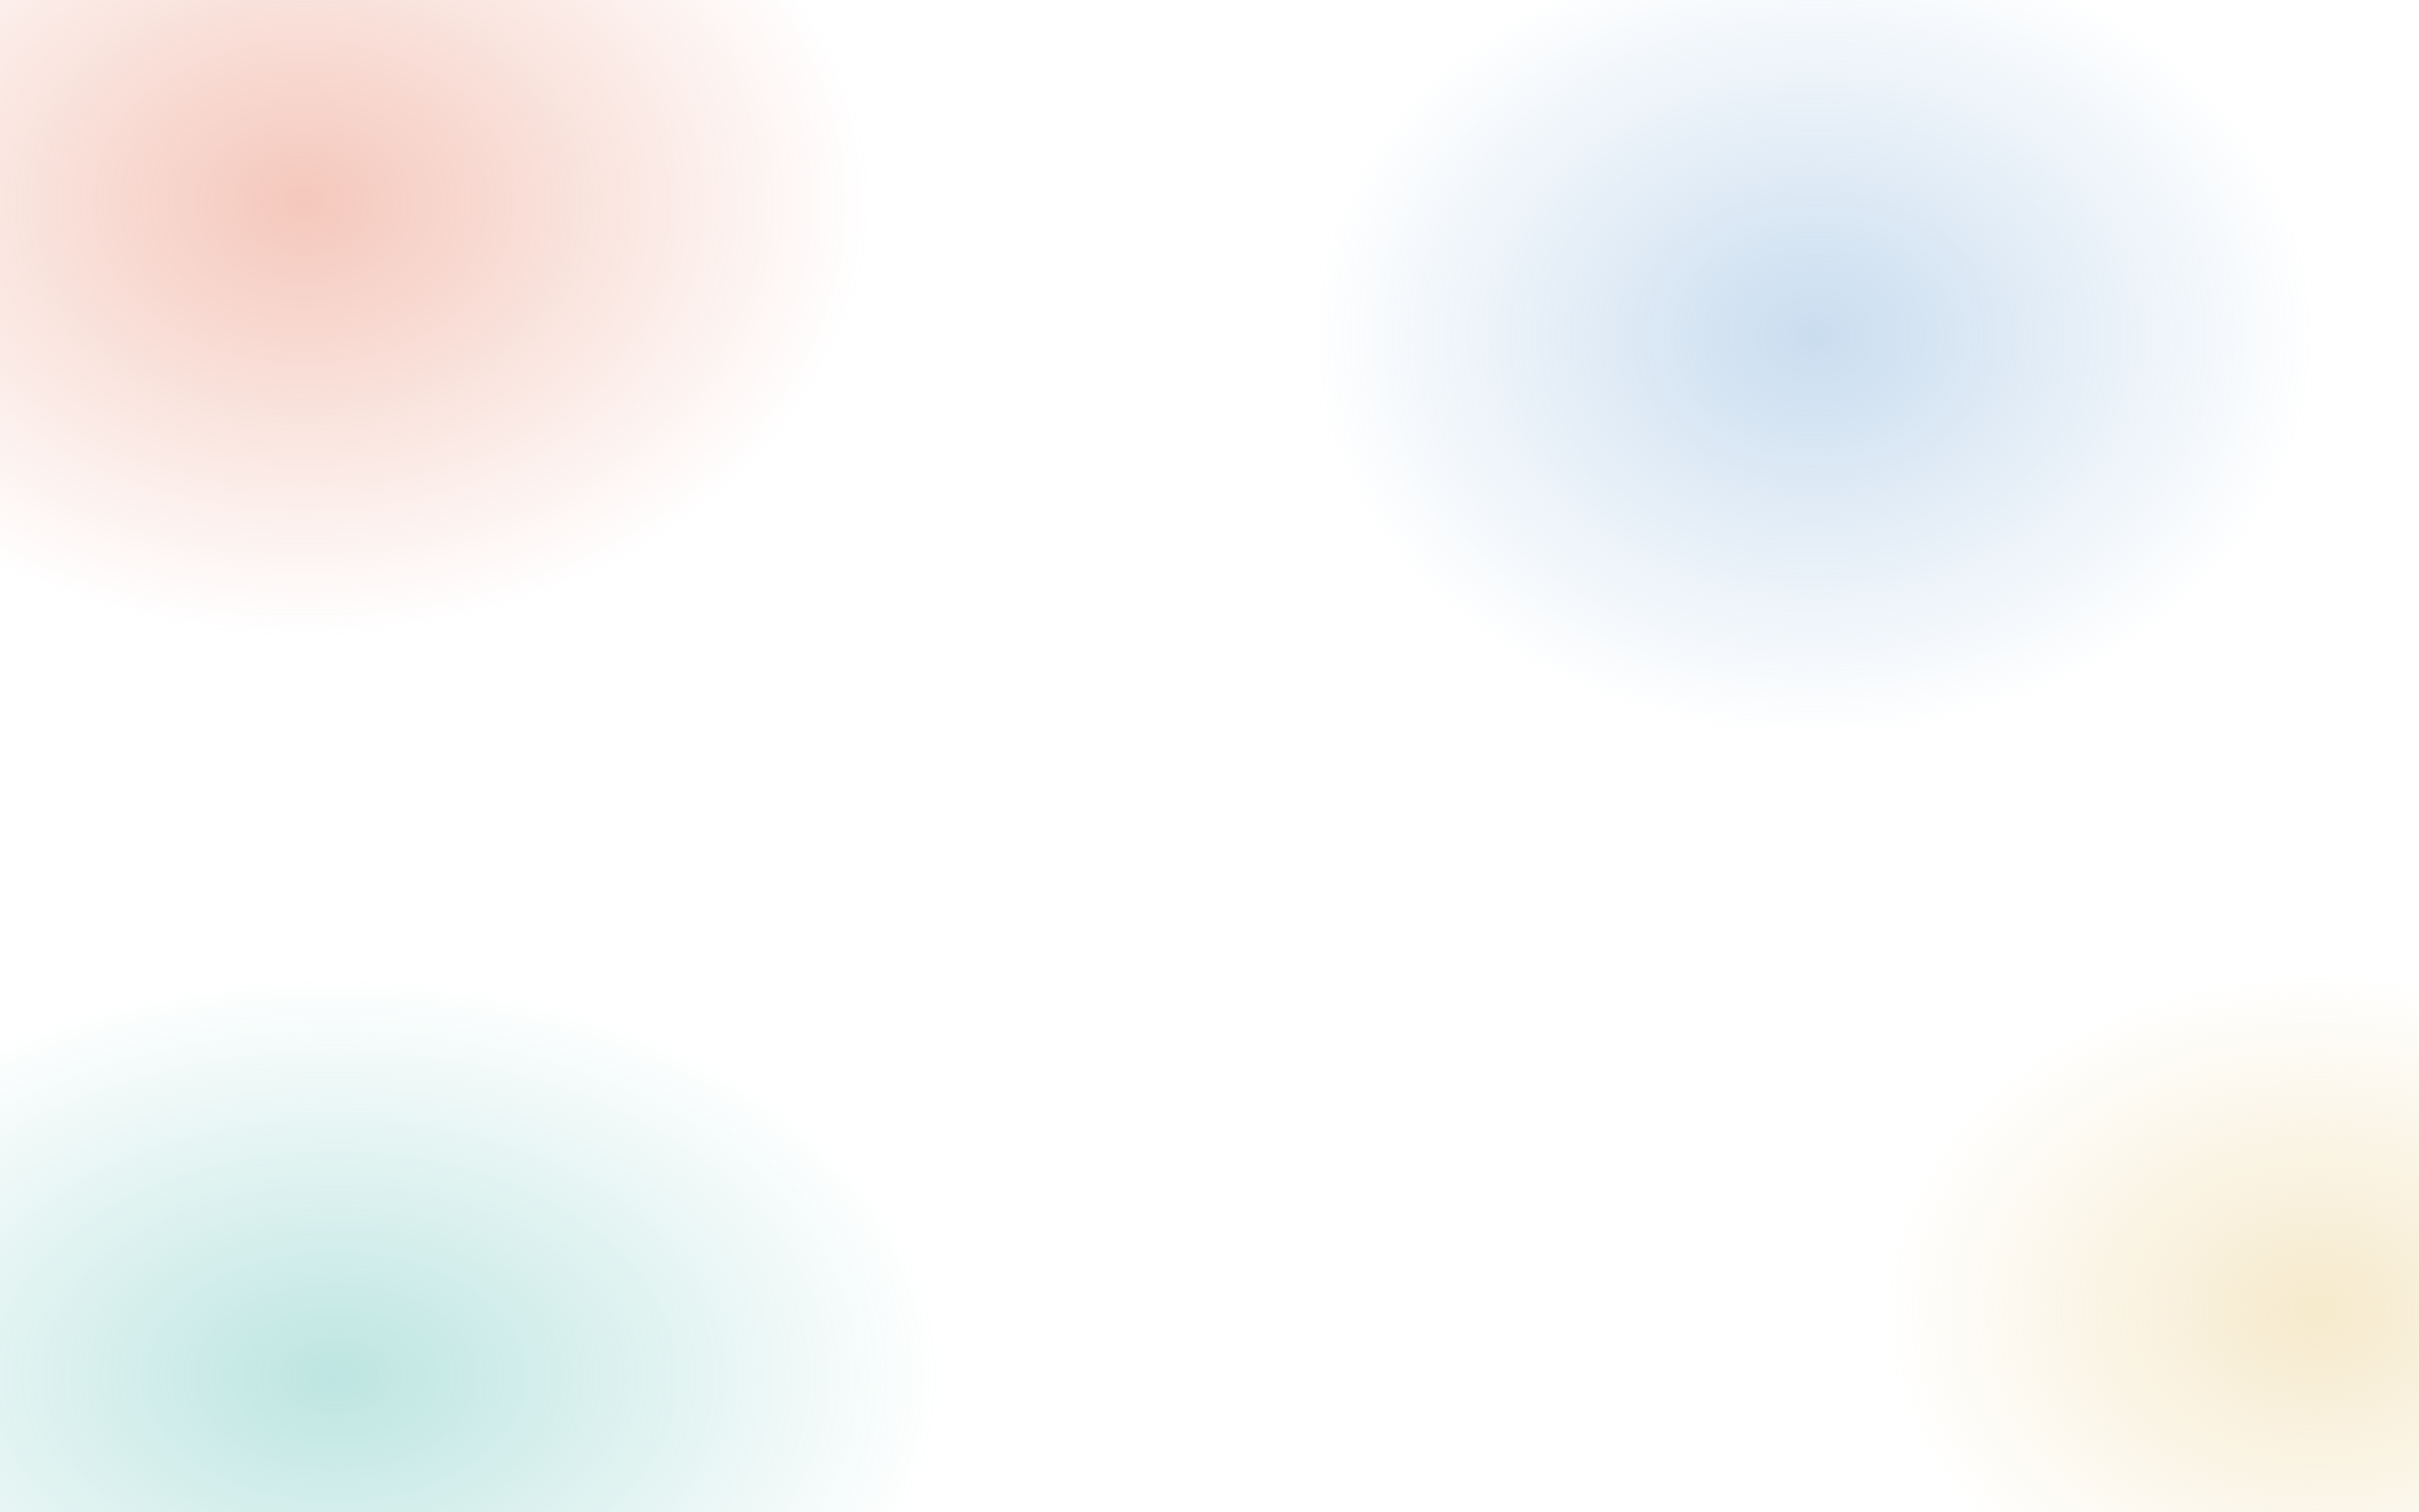
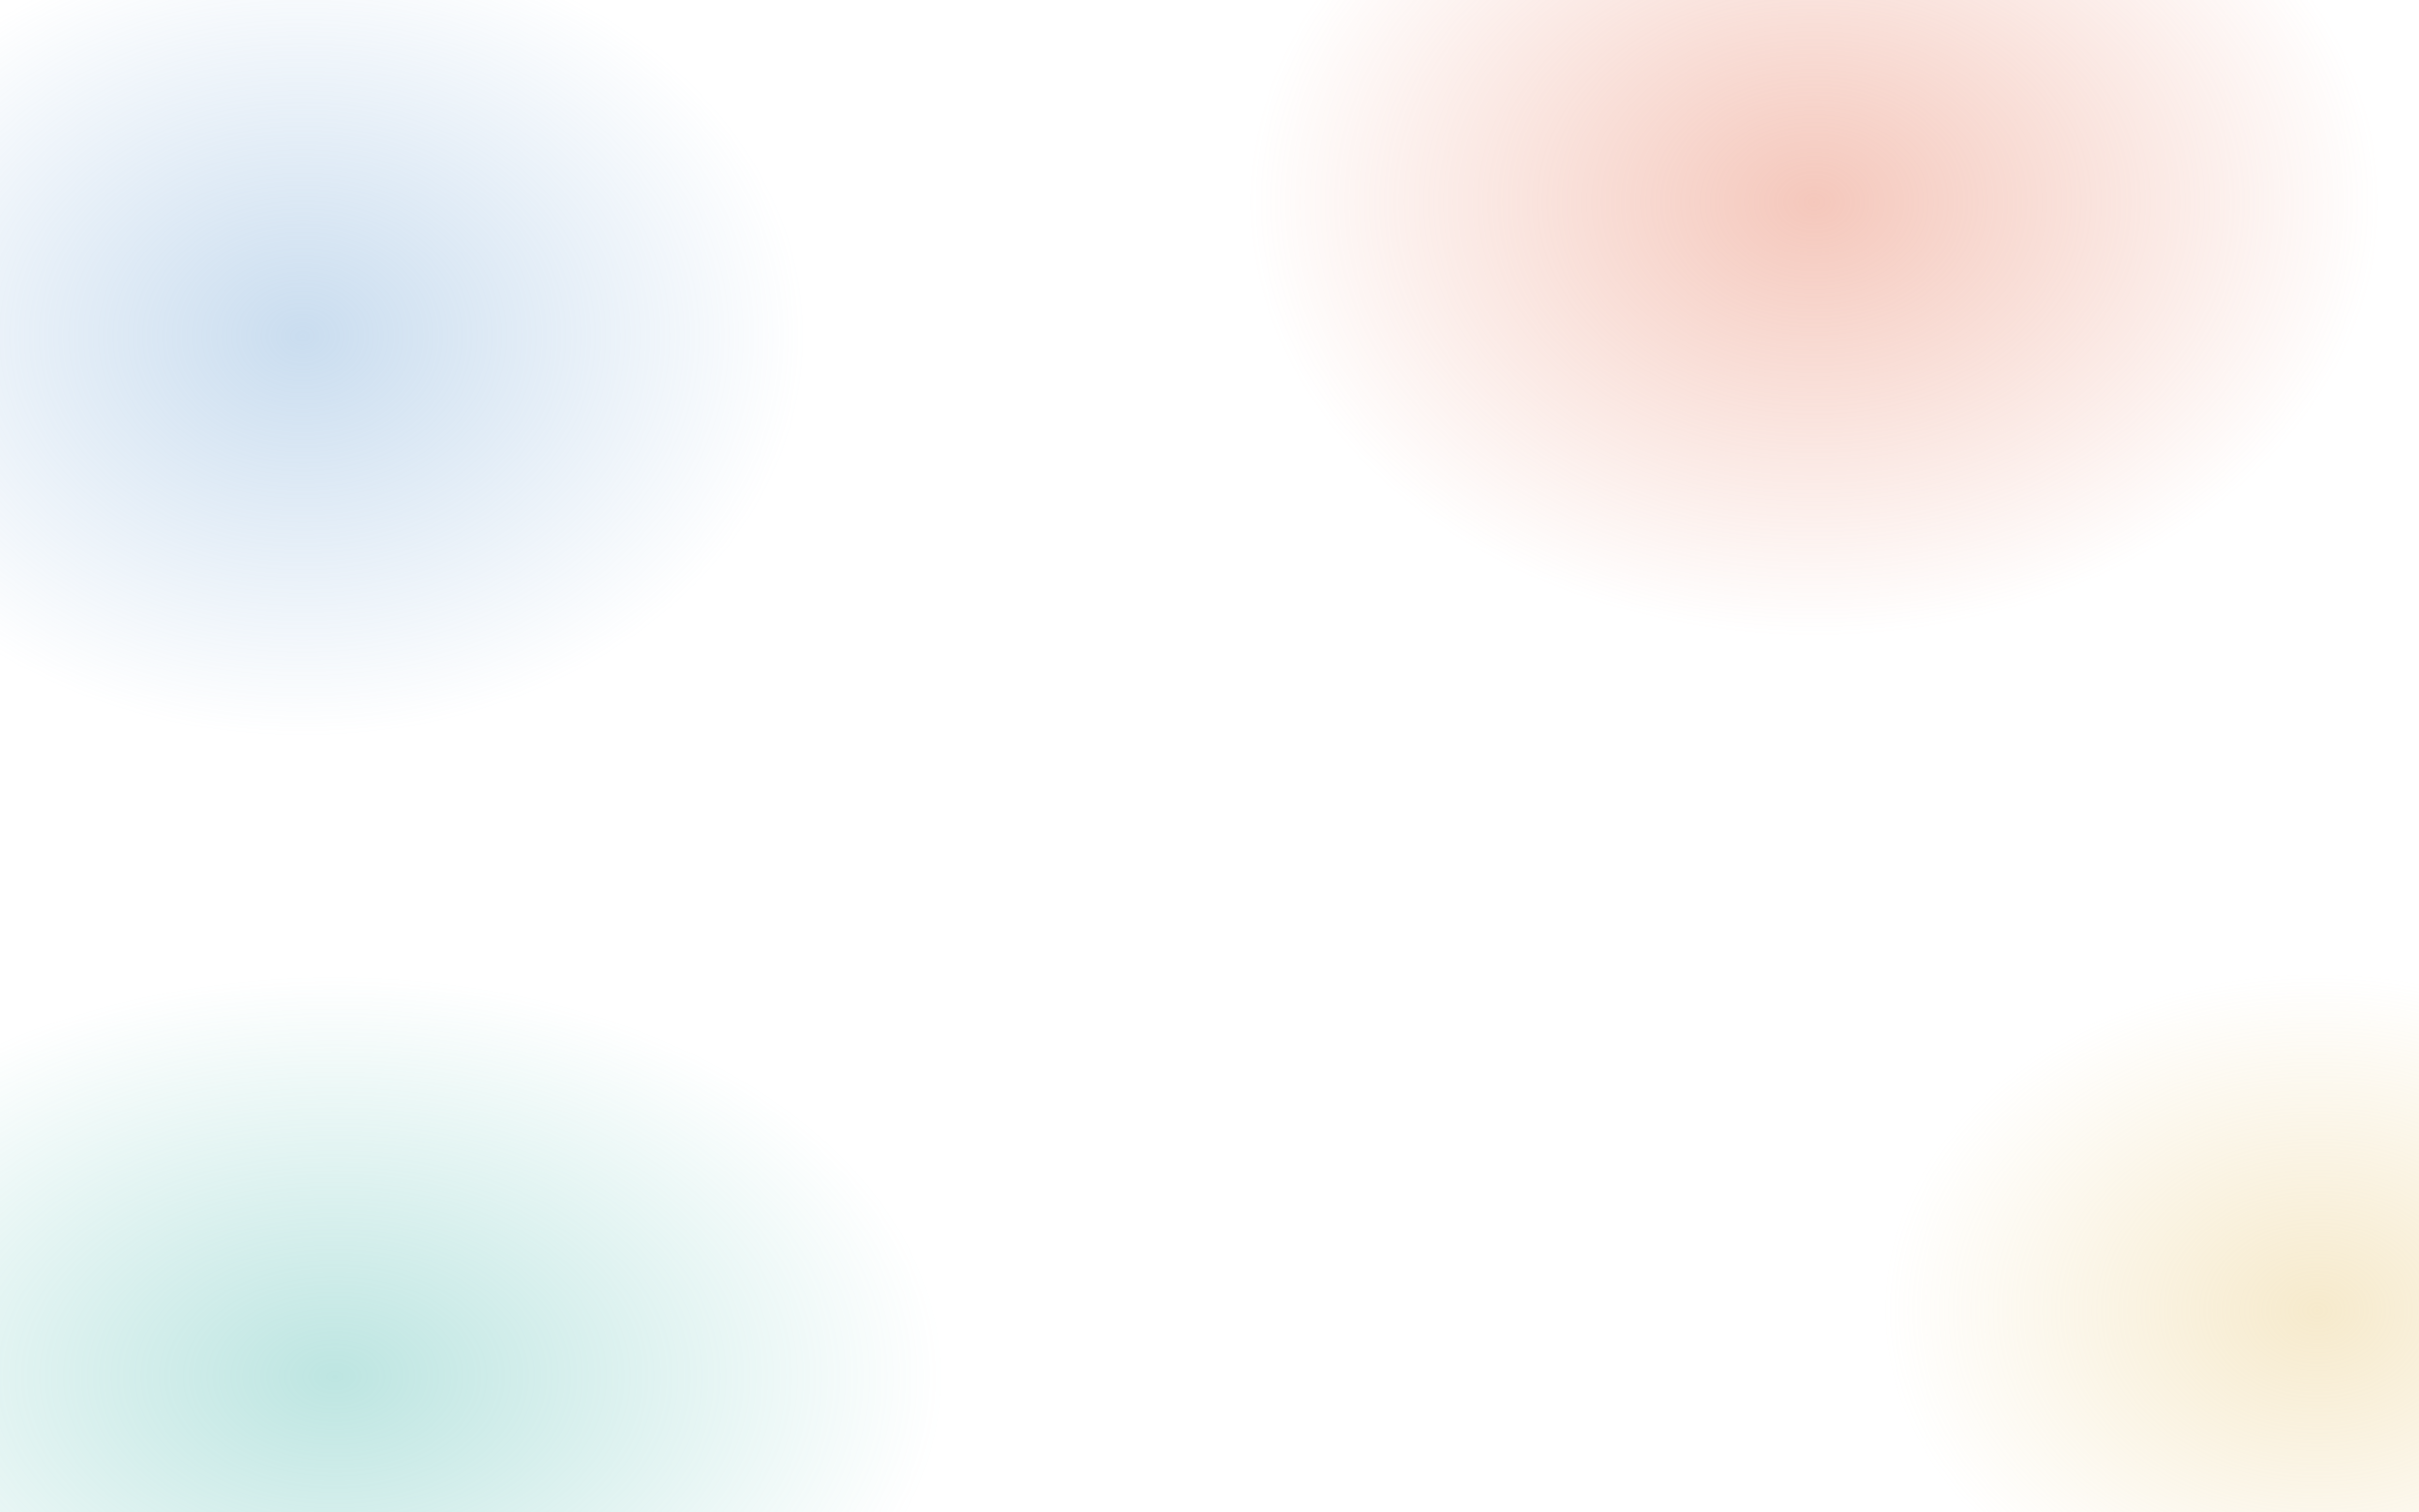
<svg xmlns="http://www.w3.org/2000/svg" width="1440" height="900" viewBox="0 0 1440 900" role="img">
  <defs>
    <radialGradient id="spot-coral" cx="50%" cy="50%" r="50%">
      <stop offset="0%" stop-color="#e8846a" stop-opacity="0.45" />
      <stop offset="100%" stop-color="#e8846a" stop-opacity="0" />
    </radialGradient>
    <radialGradient id="spot-teal" cx="50%" cy="50%" r="50%">
      <stop offset="0%" stop-color="#5bbfb5" stop-opacity="0.40" />
      <stop offset="100%" stop-color="#5bbfb5" stop-opacity="0" />
    </radialGradient>
    <radialGradient id="spot-blue" cx="50%" cy="50%" r="50%">
      <stop offset="0%" stop-color="#7aaad8" stop-opacity="0.40" />
      <stop offset="100%" stop-color="#7aaad8" stop-opacity="0" />
    </radialGradient>
    <radialGradient id="spot-amber" cx="50%" cy="50%" r="50%">
      <stop offset="0%" stop-color="#e8c87a" stop-opacity="0.38" />
      <stop offset="100%" stop-color="#e8c87a" stop-opacity="0" />
    </radialGradient>
  </defs>
-   <ellipse cx="180" cy="120" rx="340" ry="260" fill="url(#spot-coral)" />
-   <ellipse cx="1080" cy="200" rx="300" ry="240" fill="url(#spot-blue)" />
+   <ellipse cx="1080" cy="120" rx="340" ry="260" fill="url(#spot-coral)" />
+   <ellipse cx="180" cy="200" rx="300" ry="240" fill="url(#spot-blue)" />
  <ellipse cx="200" cy="820" rx="360" ry="240" fill="url(#spot-teal)" />
  <ellipse cx="1380" cy="780" rx="260" ry="200" fill="url(#spot-amber)" />
</svg>
